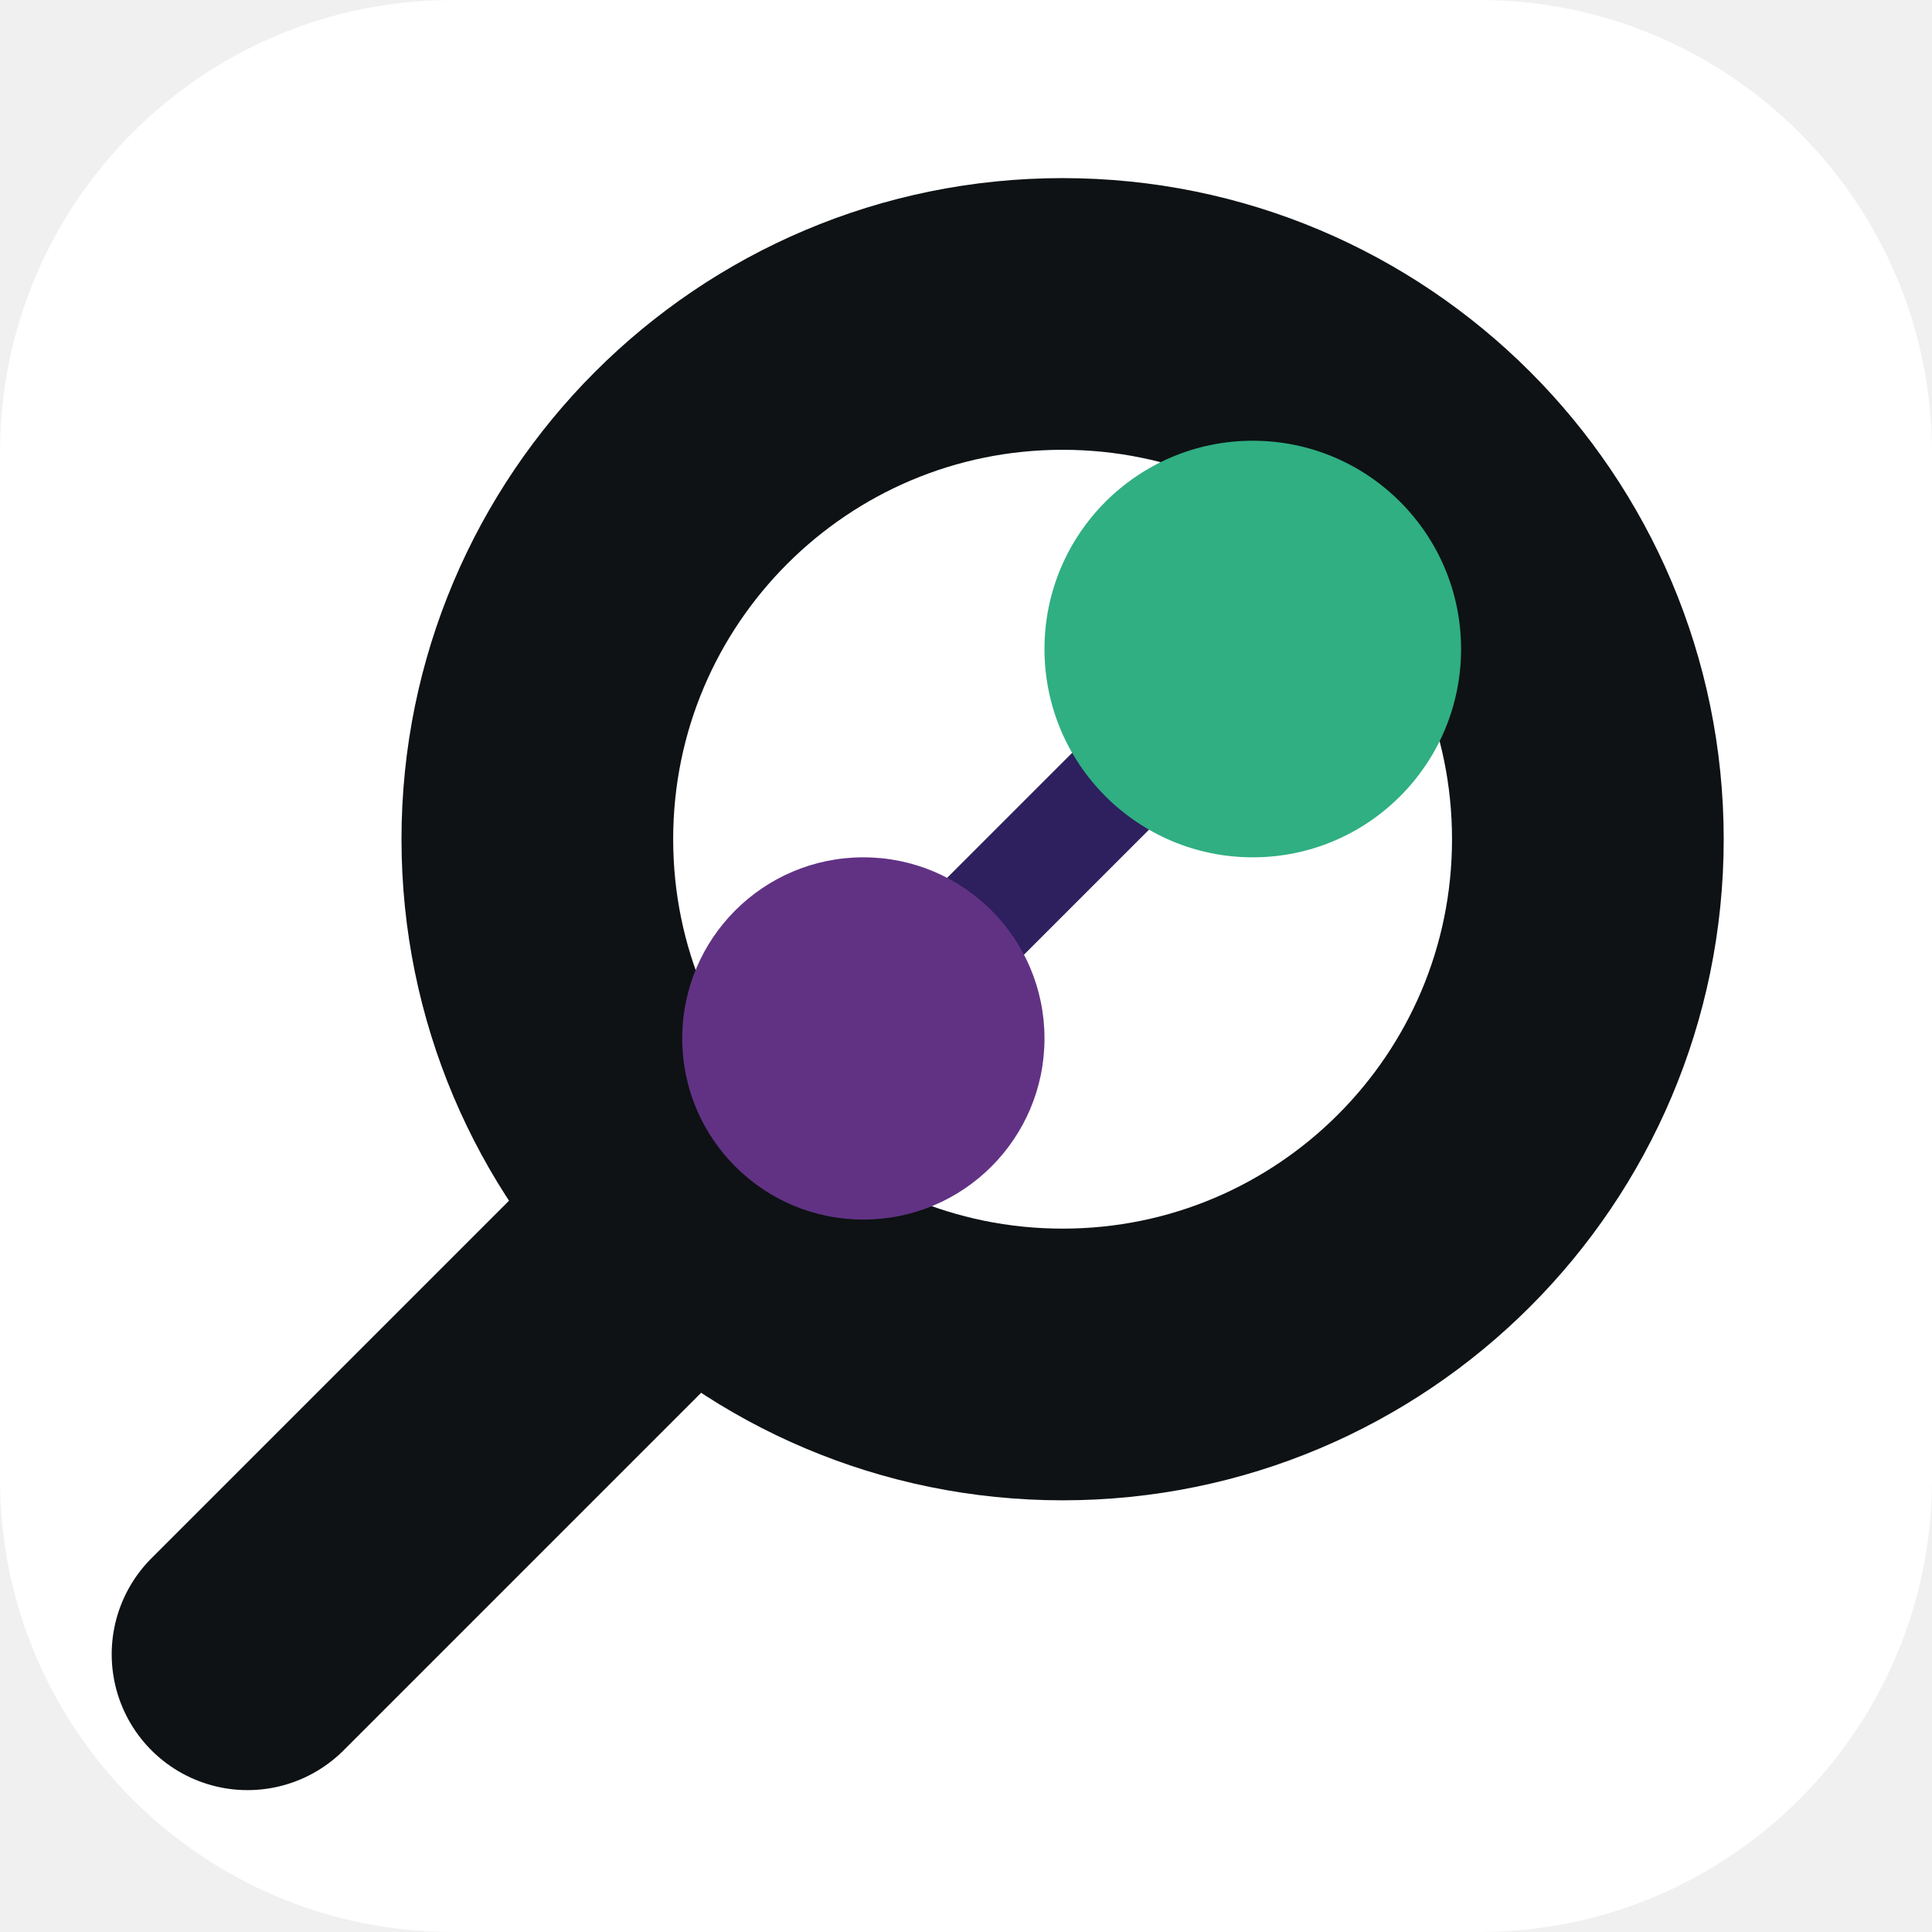
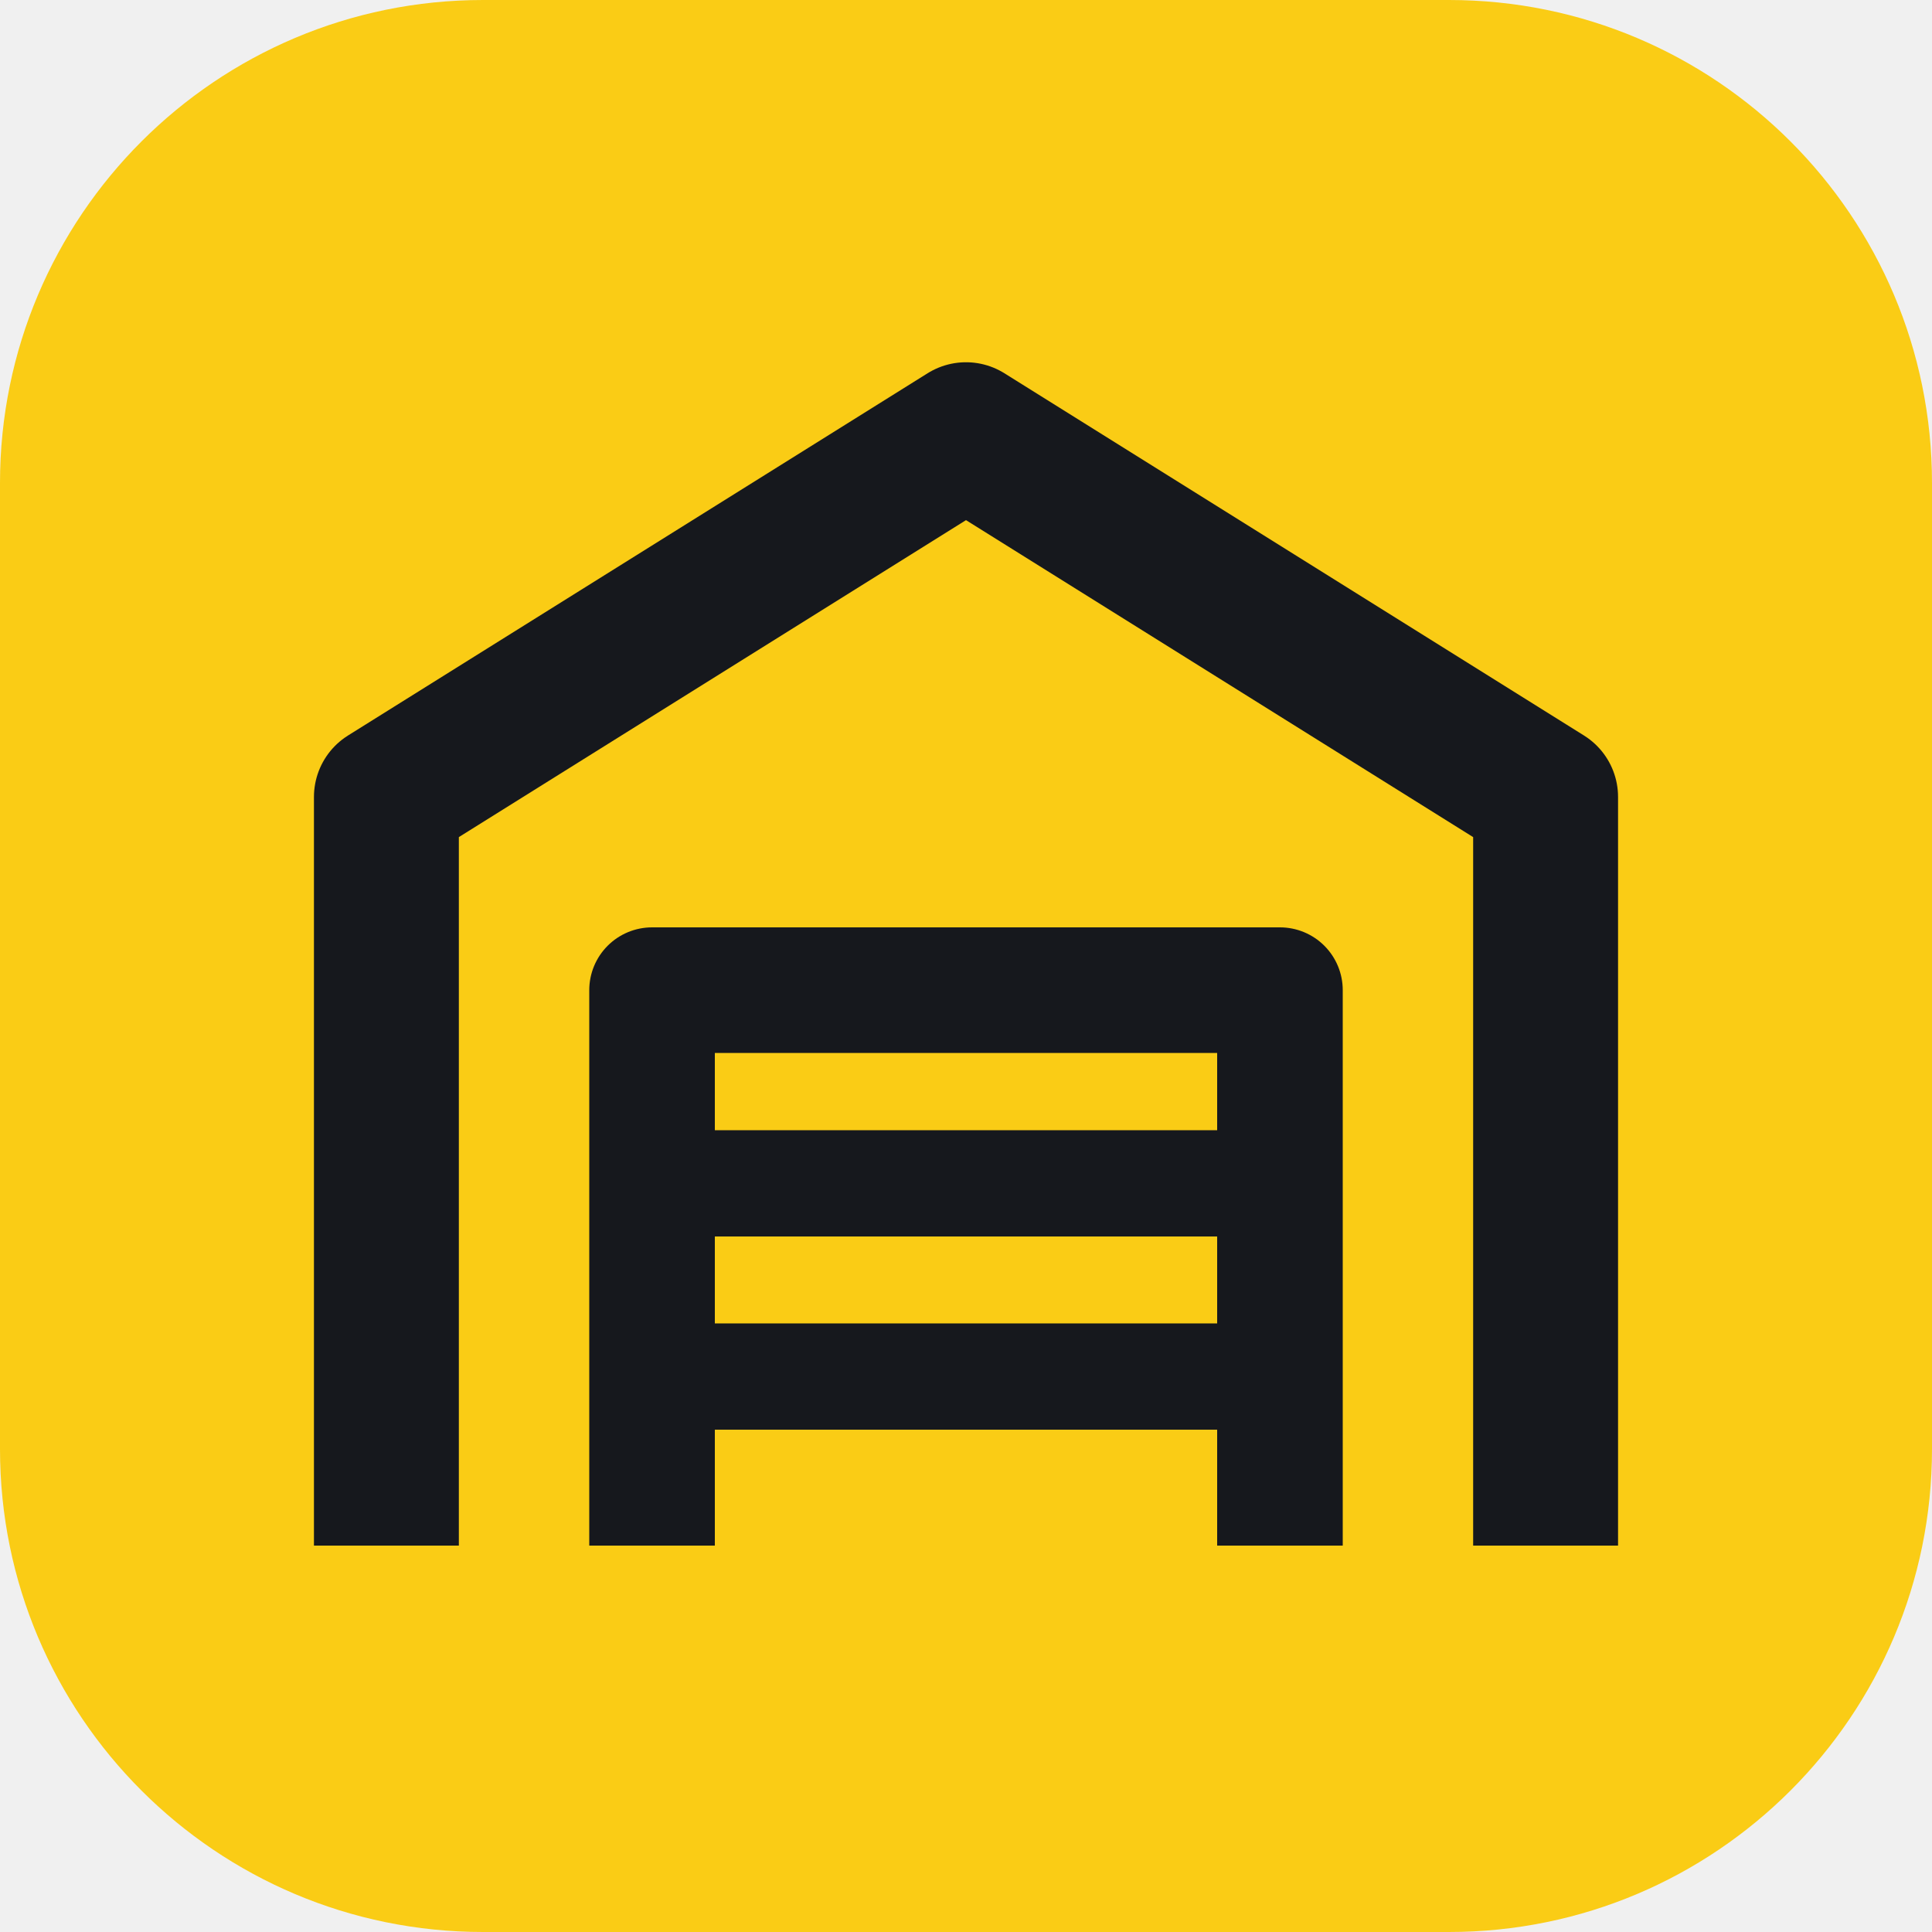
- <svg xmlns="http://www.w3.org/2000/svg" viewBox="0 0 64 64">
-   <rect width="64" height="64" rx="15" fill="#FFFFFF" />
-   <g transform="translate(1 2) scale(.6)">
-     <circle cx="57" cy="43" r="29" fill="none" stroke="#0E1214" stroke-width="15" />
-     <path d="M34 66 12 88" stroke="#0E1214" stroke-width="15" stroke-linecap="round" />
-     <path d="M46 54 67 33" stroke="#2E1F5E" stroke-width="6" />
-     <circle cx="46" cy="54" r="10" fill="#613284" />
-     <circle cx="67.5" cy="32.5" r="11.5" fill="#2FAF82" />
-   </g>
+ <svg xmlns="http://www.w3.org/2000/svg" viewBox="0 0 40 40">
+   <rect width="40" height="40" rx="10" fill="#FACC15" />
+   <path d="M8 32V16.5L20 9l12 7.5V32" fill="none" stroke="#16181D" stroke-width="3" stroke-linejoin="round" />
+   <path d="M13.5 32V20.5h13V32" fill="none" stroke="#16181D" stroke-width="2.6" stroke-linejoin="round" />
+   <path d="M13.5 24.5h13M13.5 28.5h13" stroke="#16181D" stroke-width="2.2" />
</svg>
